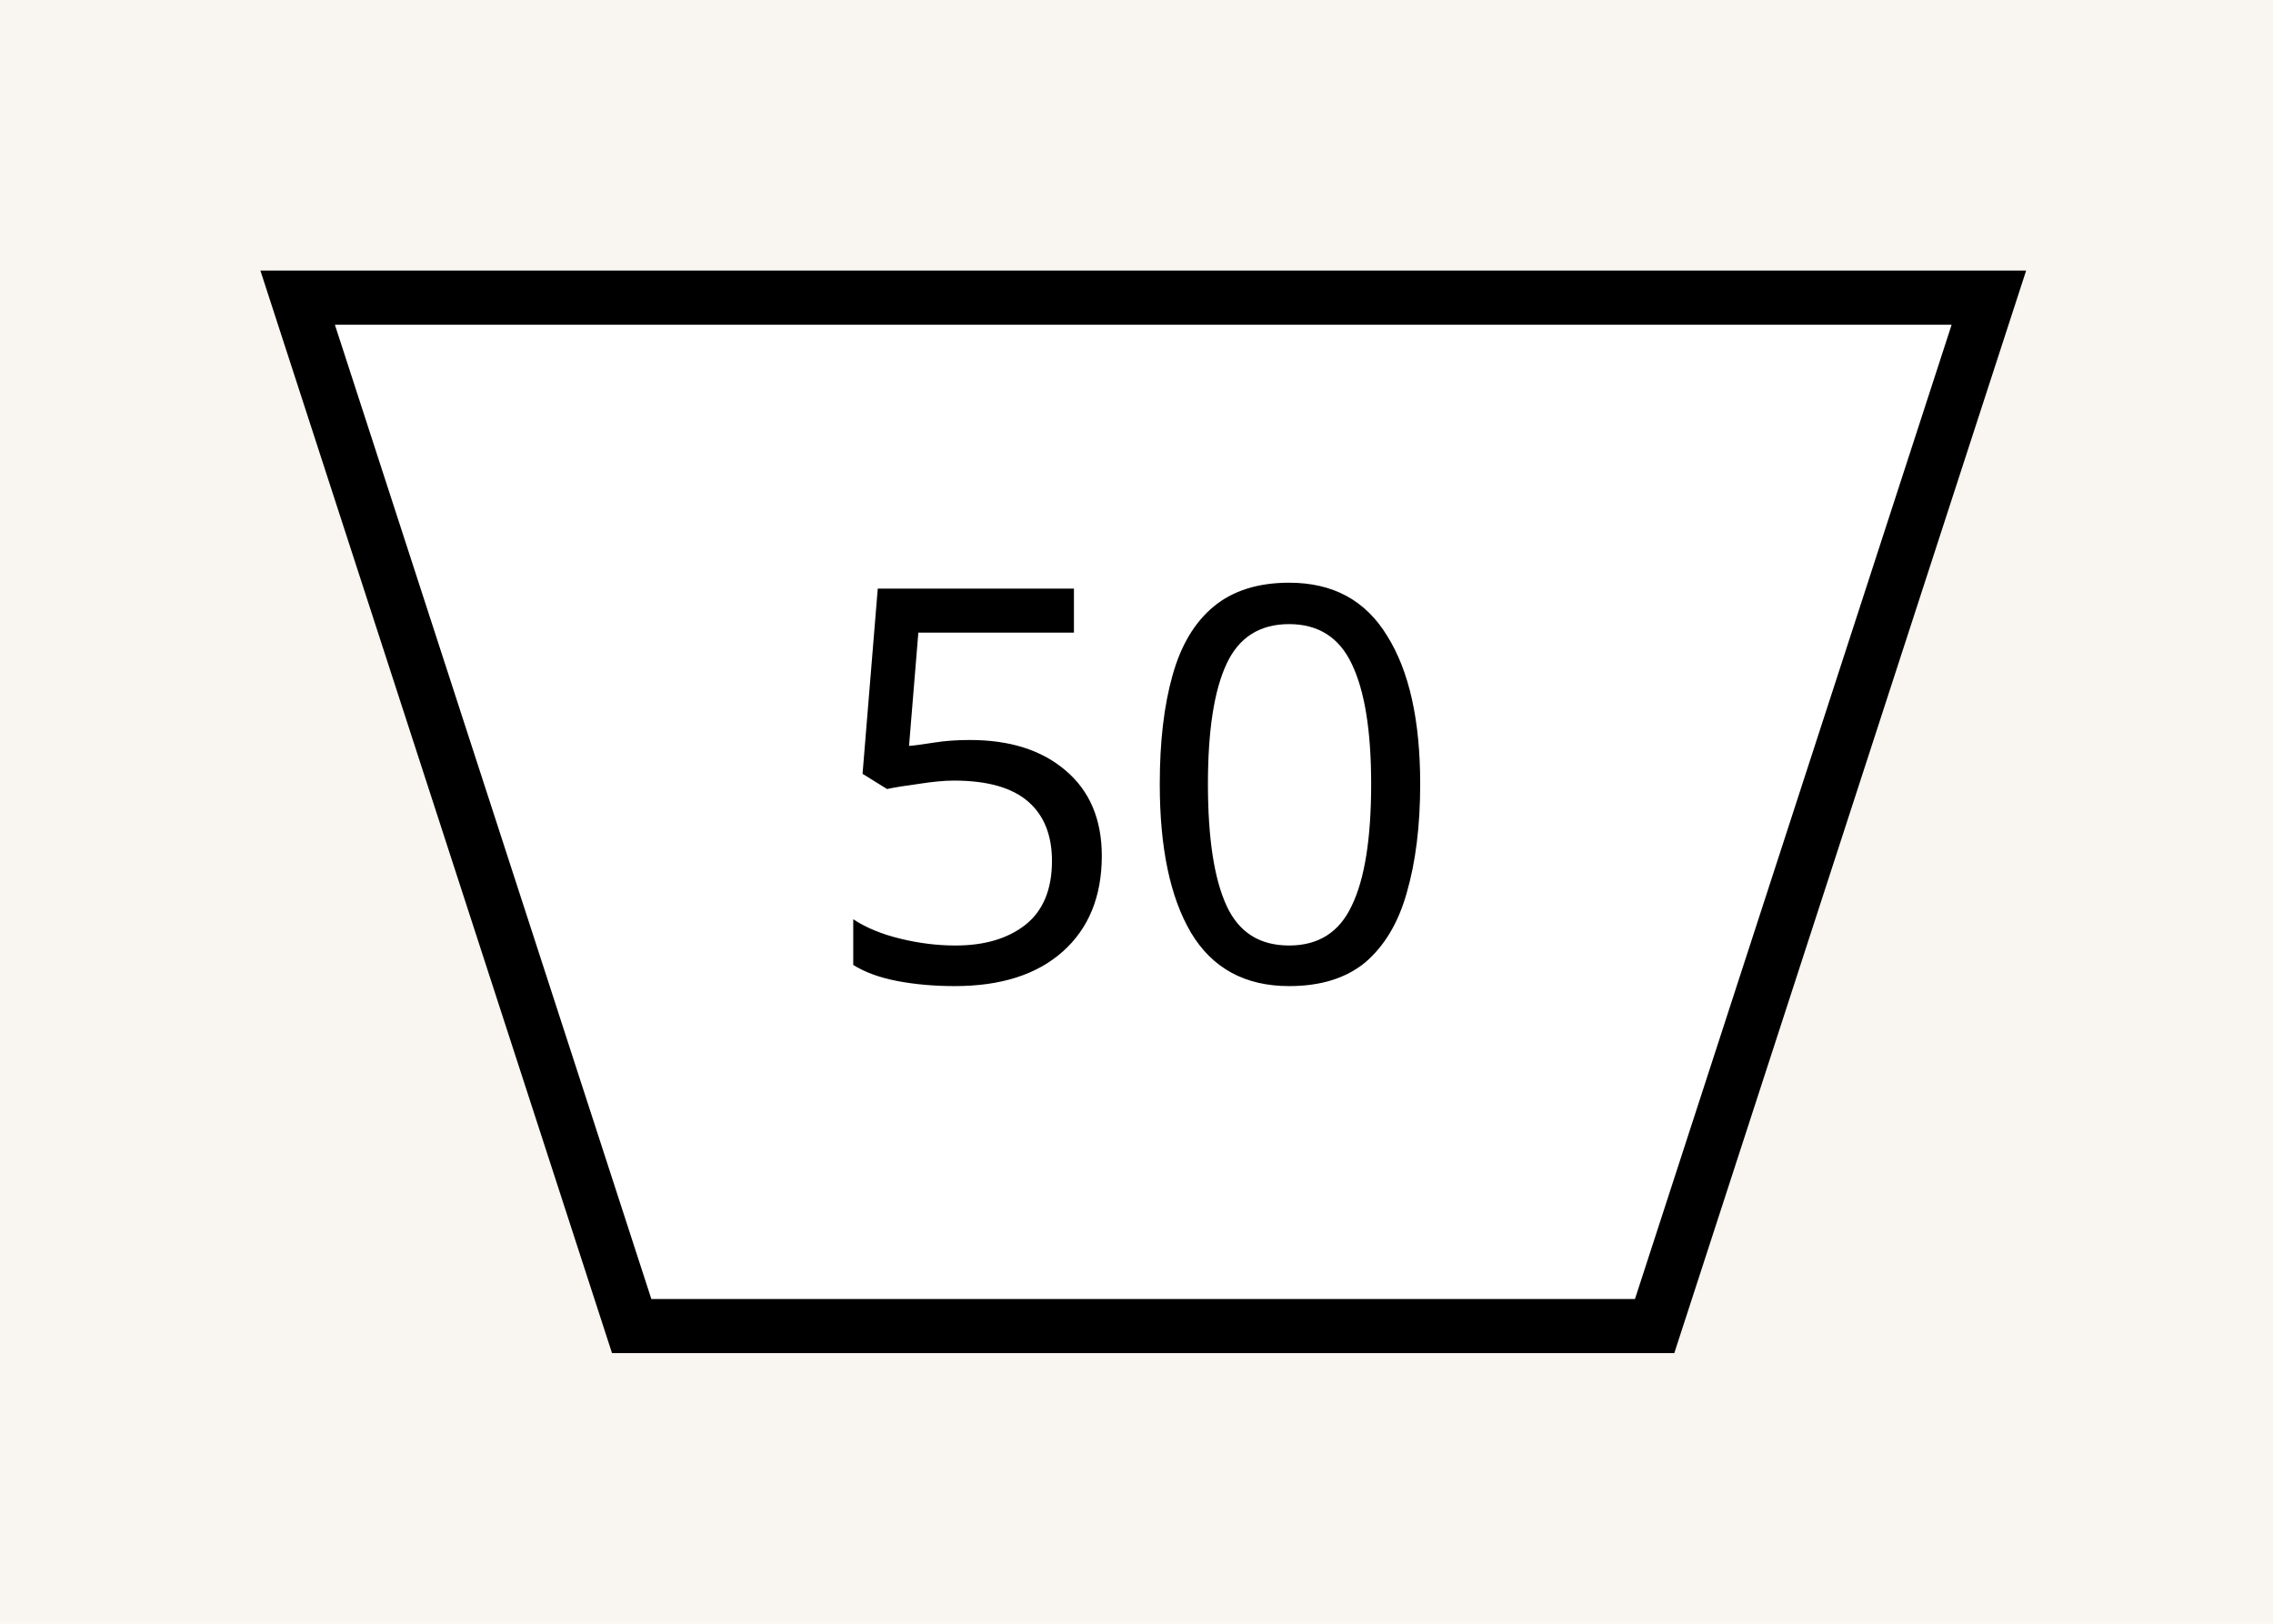
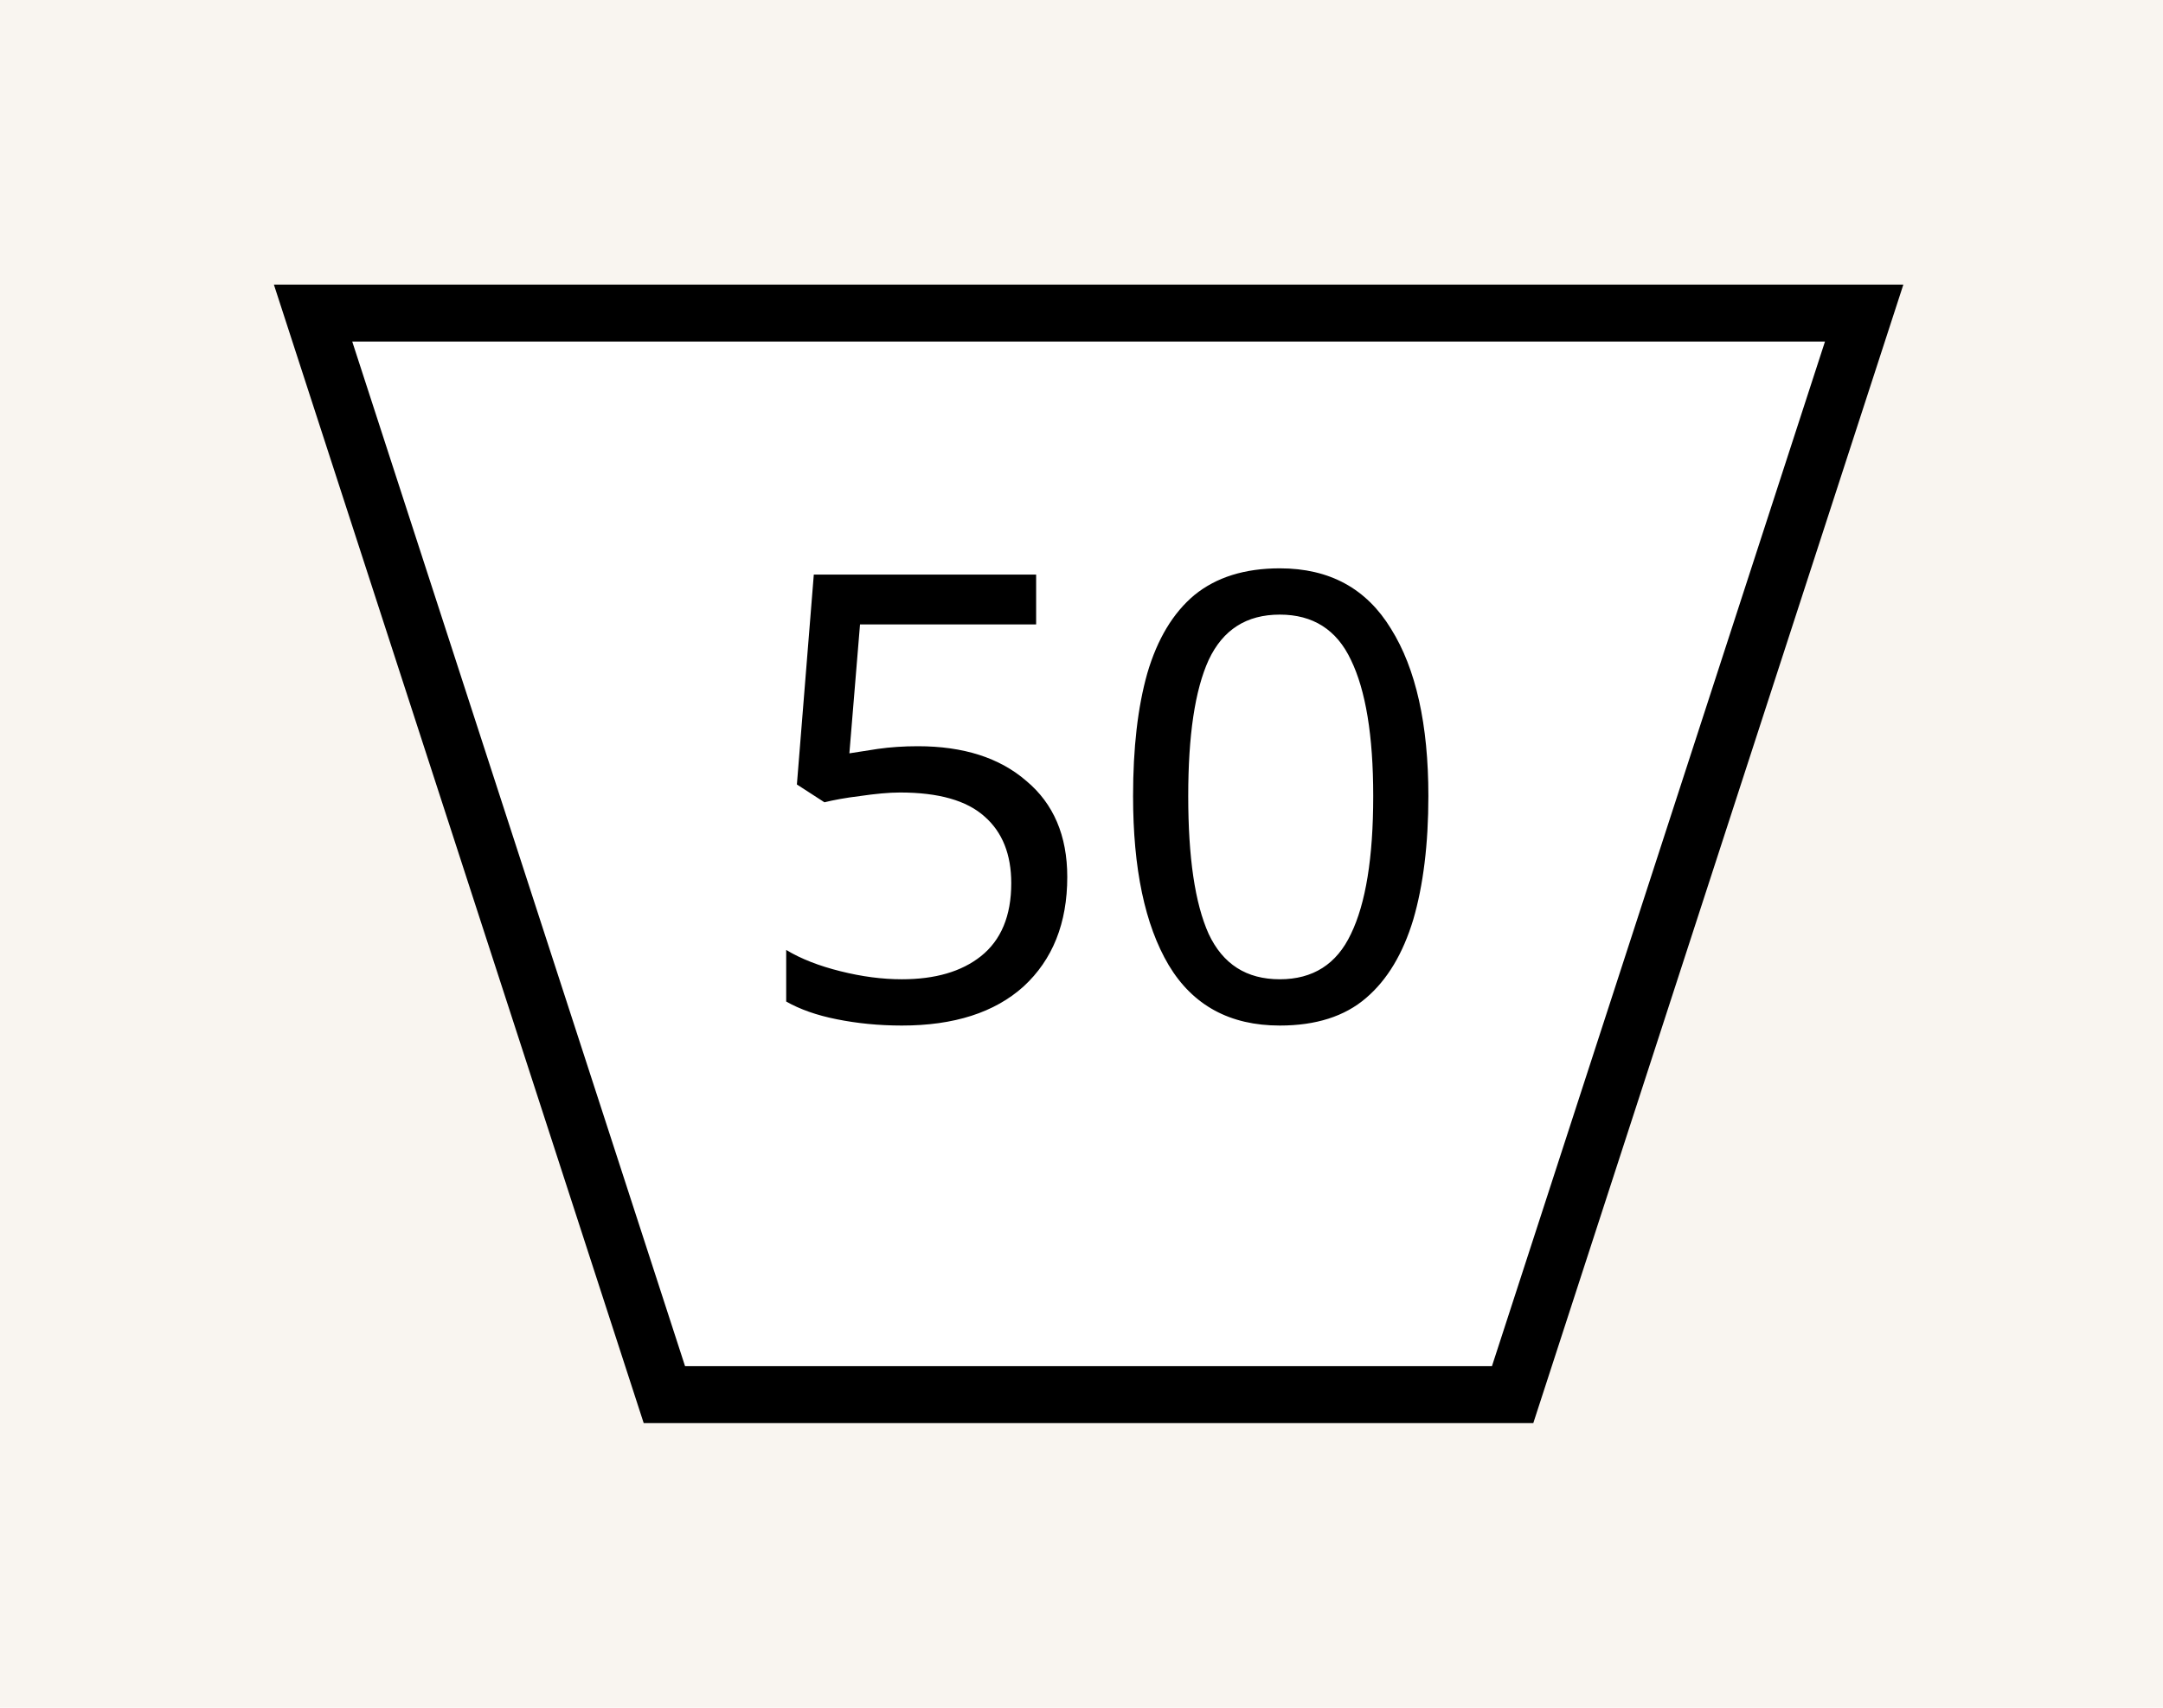
- <svg xmlns="http://www.w3.org/2000/svg" width="42pt" height="30pt" viewBox="0 0 42 30" version="1.1">
+ <svg xmlns="http://www.w3.org/2000/svg" width="38pt" height="30pt" viewBox="0 0 38 30" version="1.1">
  <g id="surface396">
-     <rect x="0" y="0" width="42" height="30" style="fill:hsl(30,44%,96%);stroke:none;" />
+     <rect x="0" y="0" width="38" height="30" style="fill:hsl(30,44%,96%);stroke:none;" />
    <g transform="translate(5,5)">
-       <path style="fill-rule:nonzero;fill:rgb(100%,100%,100%);fill-opacity:1;stroke-width:1;stroke-linecap:butt;stroke-linejoin:miter;stroke:rgb(0%,0%,0%);stroke-opacity:1;stroke-miterlimit:10;" d="M 31.75 0.5 L 25.574 19.5 L 6.672 19.5 L 0.5 0.5 Z M 31.75 0.5 " />
-       <path style=" stroke:none;fill-rule:nonzero;fill:rgb(0%,0%,0%);fill-opacity:1;" d="M 12.922 8.672 C 13.66 8.672 14.25 8.859 14.688 9.234 C 15.133 9.609 15.359 10.137 15.359 10.812 C 15.359 11.562 15.117 12.152 14.641 12.578 C 14.16 13.008 13.492 13.219 12.641 13.219 C 12.266 13.219 11.91 13.188 11.578 13.125 C 11.254 13.062 10.984 12.965 10.766 12.828 L 10.766 11.984 C 11.004 12.141 11.297 12.262 11.641 12.344 C 11.992 12.43 12.332 12.469 12.656 12.469 C 13.188 12.469 13.613 12.344 13.938 12.094 C 14.27 11.836 14.438 11.438 14.438 10.906 C 14.438 10.43 14.289 10.062 14 9.812 C 13.707 9.555 13.25 9.422 12.625 9.422 C 12.438 9.422 12.219 9.445 11.969 9.484 C 11.727 9.516 11.535 9.547 11.391 9.578 L 10.938 9.297 L 11.219 5.875 L 14.844 5.875 L 14.844 6.688 L 11.969 6.688 L 11.797 8.781 C 11.91 8.773 12.066 8.75 12.266 8.719 C 12.461 8.688 12.68 8.672 12.922 8.672 Z M 21.242 9.484 C 21.242 10.266 21.156 10.938 20.992 11.5 C 20.836 12.055 20.578 12.48 20.227 12.781 C 19.871 13.074 19.402 13.219 18.82 13.219 C 18.008 13.219 17.402 12.891 17.008 12.234 C 16.621 11.578 16.43 10.664 16.43 9.484 C 16.43 8.703 16.508 8.039 16.664 7.484 C 16.82 6.922 17.074 6.496 17.43 6.203 C 17.781 5.914 18.246 5.766 18.82 5.766 C 19.633 5.766 20.234 6.094 20.633 6.75 C 21.039 7.398 21.242 8.309 21.242 9.484 Z M 17.32 9.484 C 17.32 10.484 17.434 11.234 17.664 11.734 C 17.891 12.227 18.277 12.469 18.82 12.469 C 19.359 12.469 19.746 12.227 19.977 11.734 C 20.215 11.246 20.336 10.496 20.336 9.484 C 20.336 8.496 20.215 7.758 19.977 7.266 C 19.746 6.777 19.359 6.531 18.82 6.531 C 18.277 6.531 17.891 6.777 17.664 7.266 C 17.434 7.758 17.32 8.496 17.32 9.484 Z M 10.125 2.277 " />
+       <path style="fill-rule:nonzero;fill:rgb(100%,100%,100%);fill-opacity:1;stroke-width:1;stroke-linecap:butt;stroke-linejoin:miter;stroke:rgb(0%,0%,0%);stroke-opacity:1;stroke-miterlimit:10;" d="M 27.75 0.5 L 21.574 19.5 L 6.672 19.5 L 0.5 0.5 Z M 27.75 0.5 " />
+       <path style=" stroke:none;fill-rule:nonzero;fill:rgb(0%,0%,0%);fill-opacity:1;" d="M 11.125 8.109 C 11.926 8.109 12.562 8.312 13.031 8.719 C 13.508 9.117 13.75 9.68 13.75 10.406 C 13.75 11.219 13.492 11.859 12.984 12.328 C 12.473 12.789 11.758 13.016 10.844 13.016 C 10.438 13.016 10.055 12.977 9.703 12.906 C 9.348 12.836 9.051 12.73 8.812 12.594 L 8.812 11.688 C 9.07 11.844 9.391 11.969 9.766 12.062 C 10.141 12.156 10.5 12.203 10.844 12.203 C 11.426 12.203 11.891 12.07 12.234 11.797 C 12.586 11.516 12.766 11.09 12.766 10.516 C 12.766 10.008 12.609 9.617 12.297 9.344 C 11.984 9.062 11.488 8.922 10.812 8.922 C 10.613 8.922 10.379 8.945 10.109 8.984 C 9.848 9.016 9.641 9.055 9.484 9.094 L 9 8.781 L 9.297 5.094 L 13.203 5.094 L 13.203 5.969 L 10.109 5.969 L 9.922 8.234 C 10.047 8.215 10.211 8.188 10.422 8.156 C 10.641 8.125 10.875 8.109 11.125 8.109 Z M 20.094 8.984 C 20.094 9.828 20.004 10.555 19.828 11.156 C 19.648 11.75 19.375 12.211 19 12.531 C 18.625 12.855 18.117 13.016 17.484 13.016 C 16.609 13.016 15.957 12.664 15.531 11.953 C 15.113 11.246 14.906 10.258 14.906 8.984 C 14.906 8.141 14.988 7.422 15.156 6.828 C 15.332 6.227 15.609 5.766 15.984 5.453 C 16.367 5.141 16.867 4.984 17.484 4.984 C 18.359 4.984 19.008 5.34 19.438 6.047 C 19.875 6.746 20.094 7.727 20.094 8.984 Z M 15.875 8.984 C 15.875 10.059 15.992 10.867 16.234 11.406 C 16.484 11.938 16.898 12.203 17.484 12.203 C 18.066 12.203 18.484 11.938 18.734 11.406 C 18.992 10.875 19.125 10.07 19.125 8.984 C 19.125 7.922 18.992 7.125 18.734 6.594 C 18.484 6.062 18.066 5.797 17.484 5.797 C 16.898 5.797 16.484 6.062 16.234 6.594 C 15.992 7.125 15.875 7.922 15.875 8.984 Z M 8.125 1.223 " />
    </g>
  </g>
</svg>
